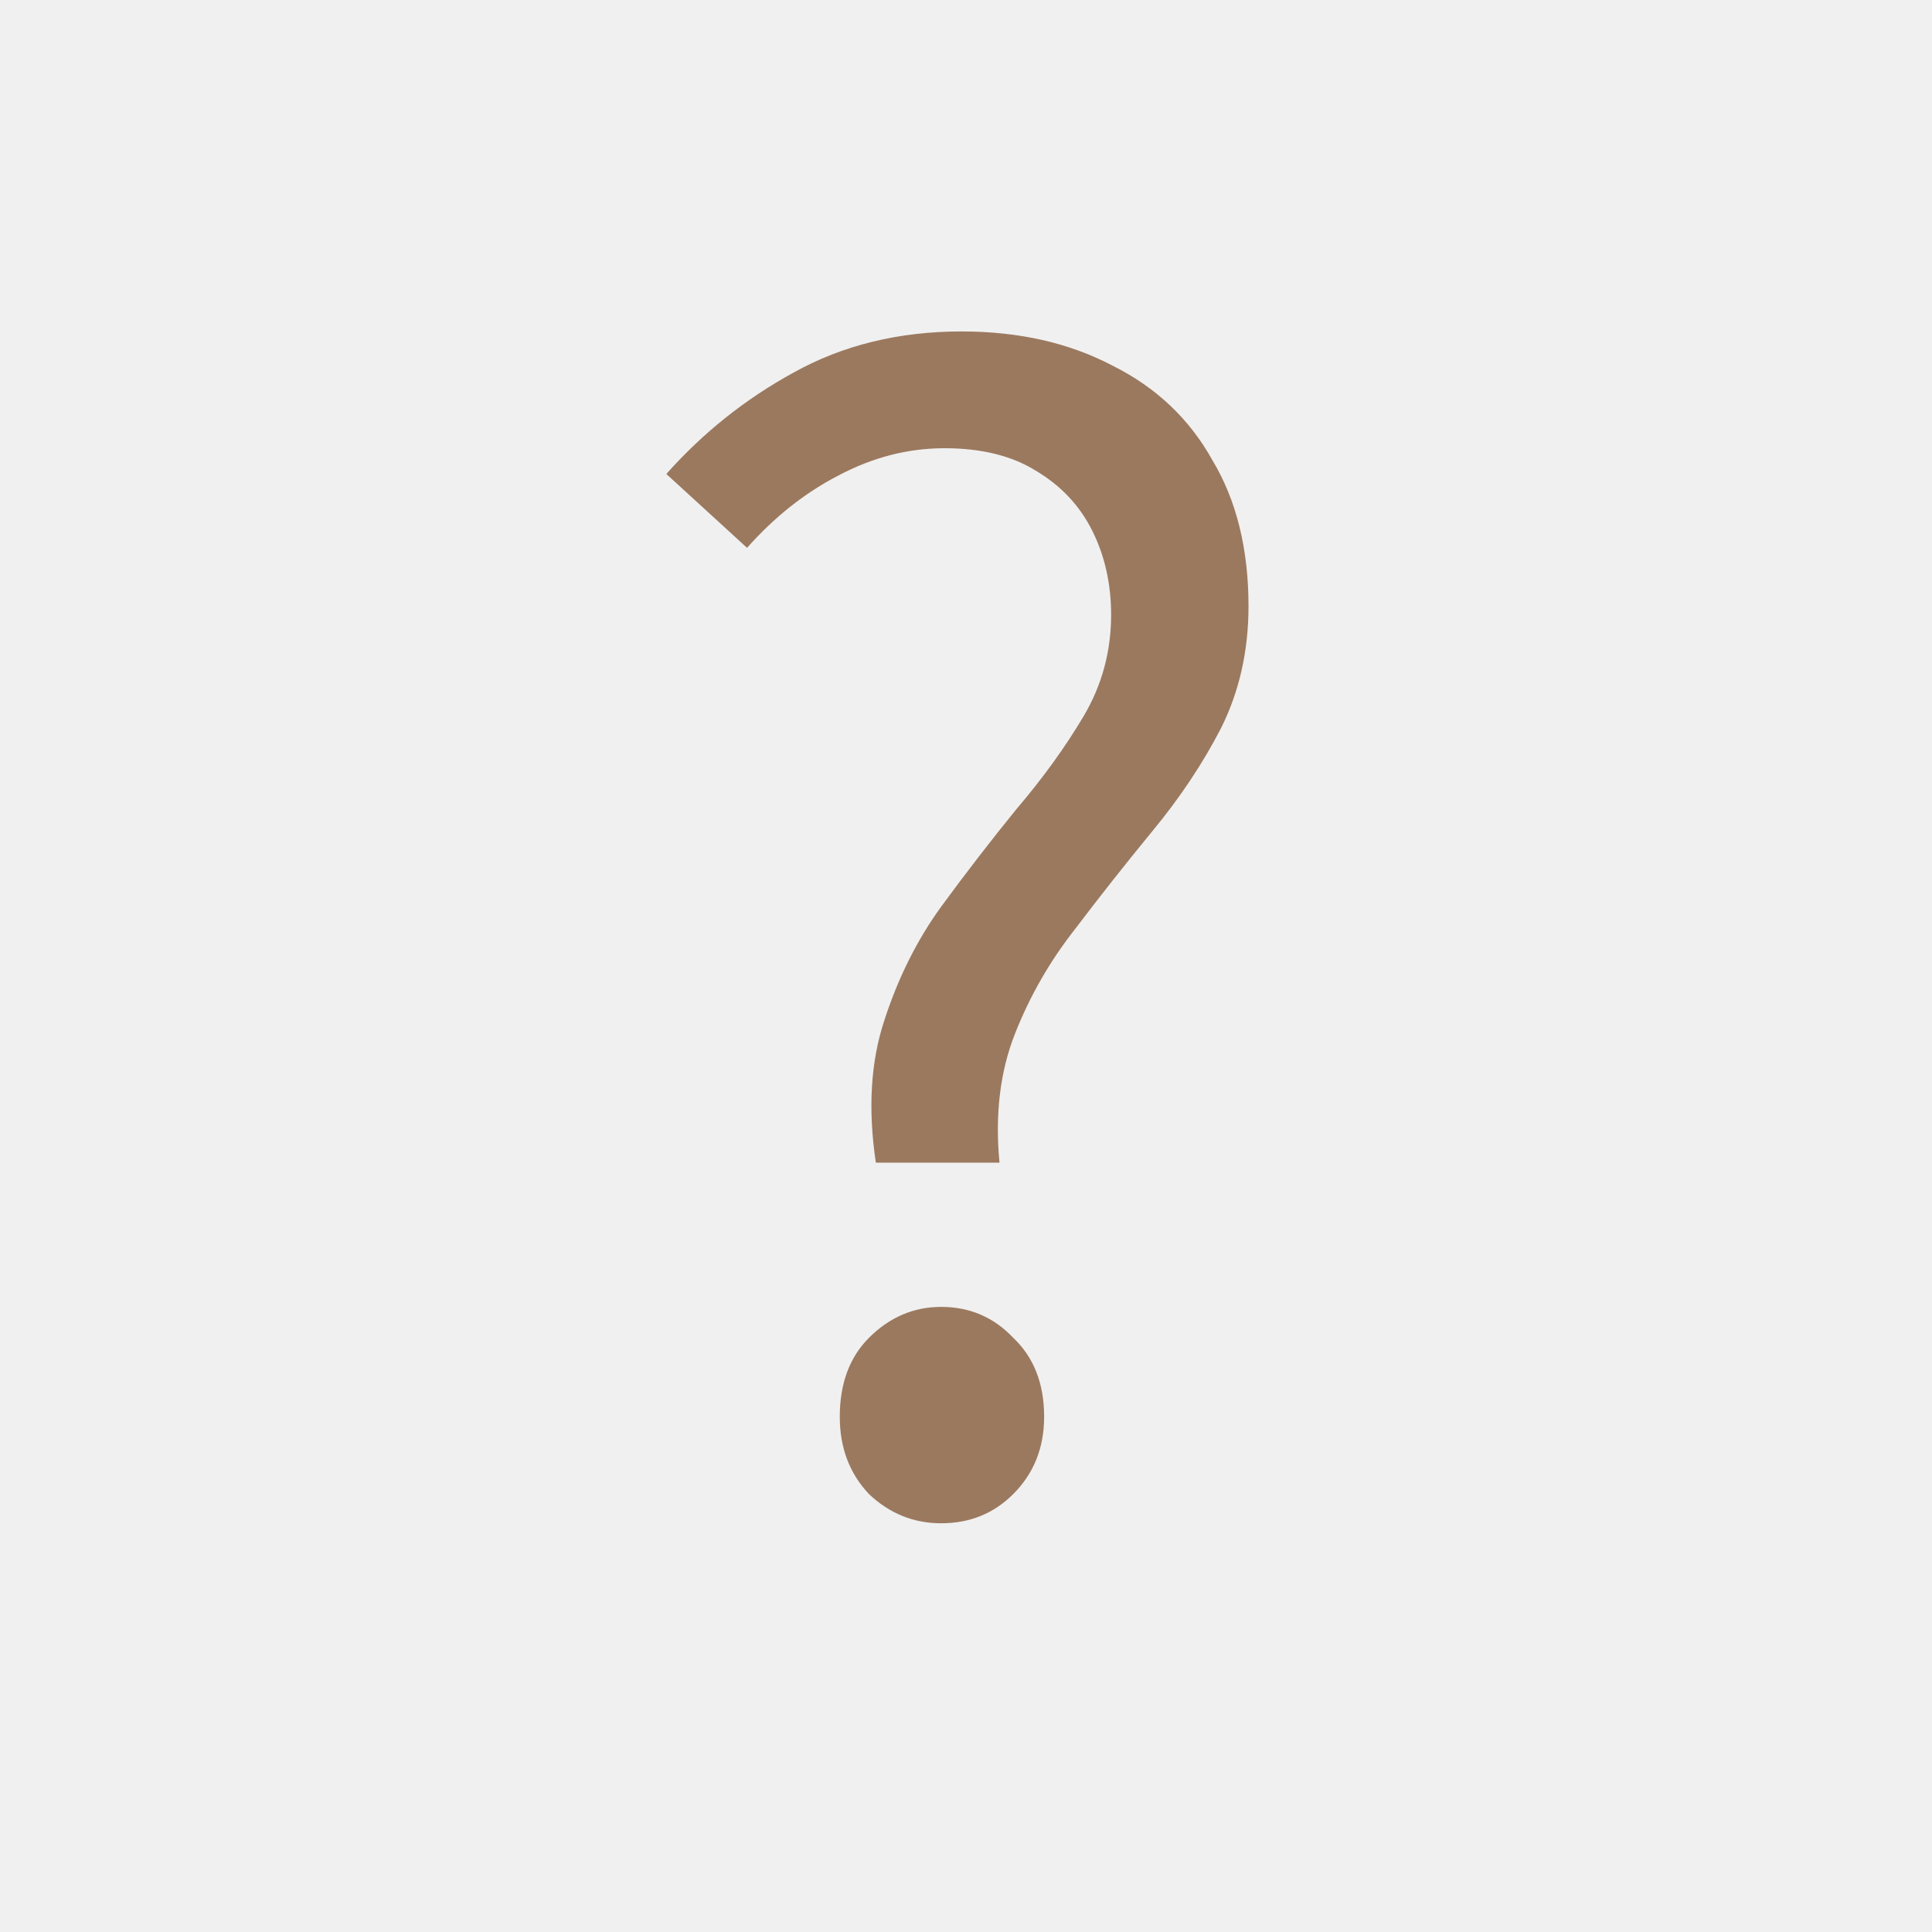
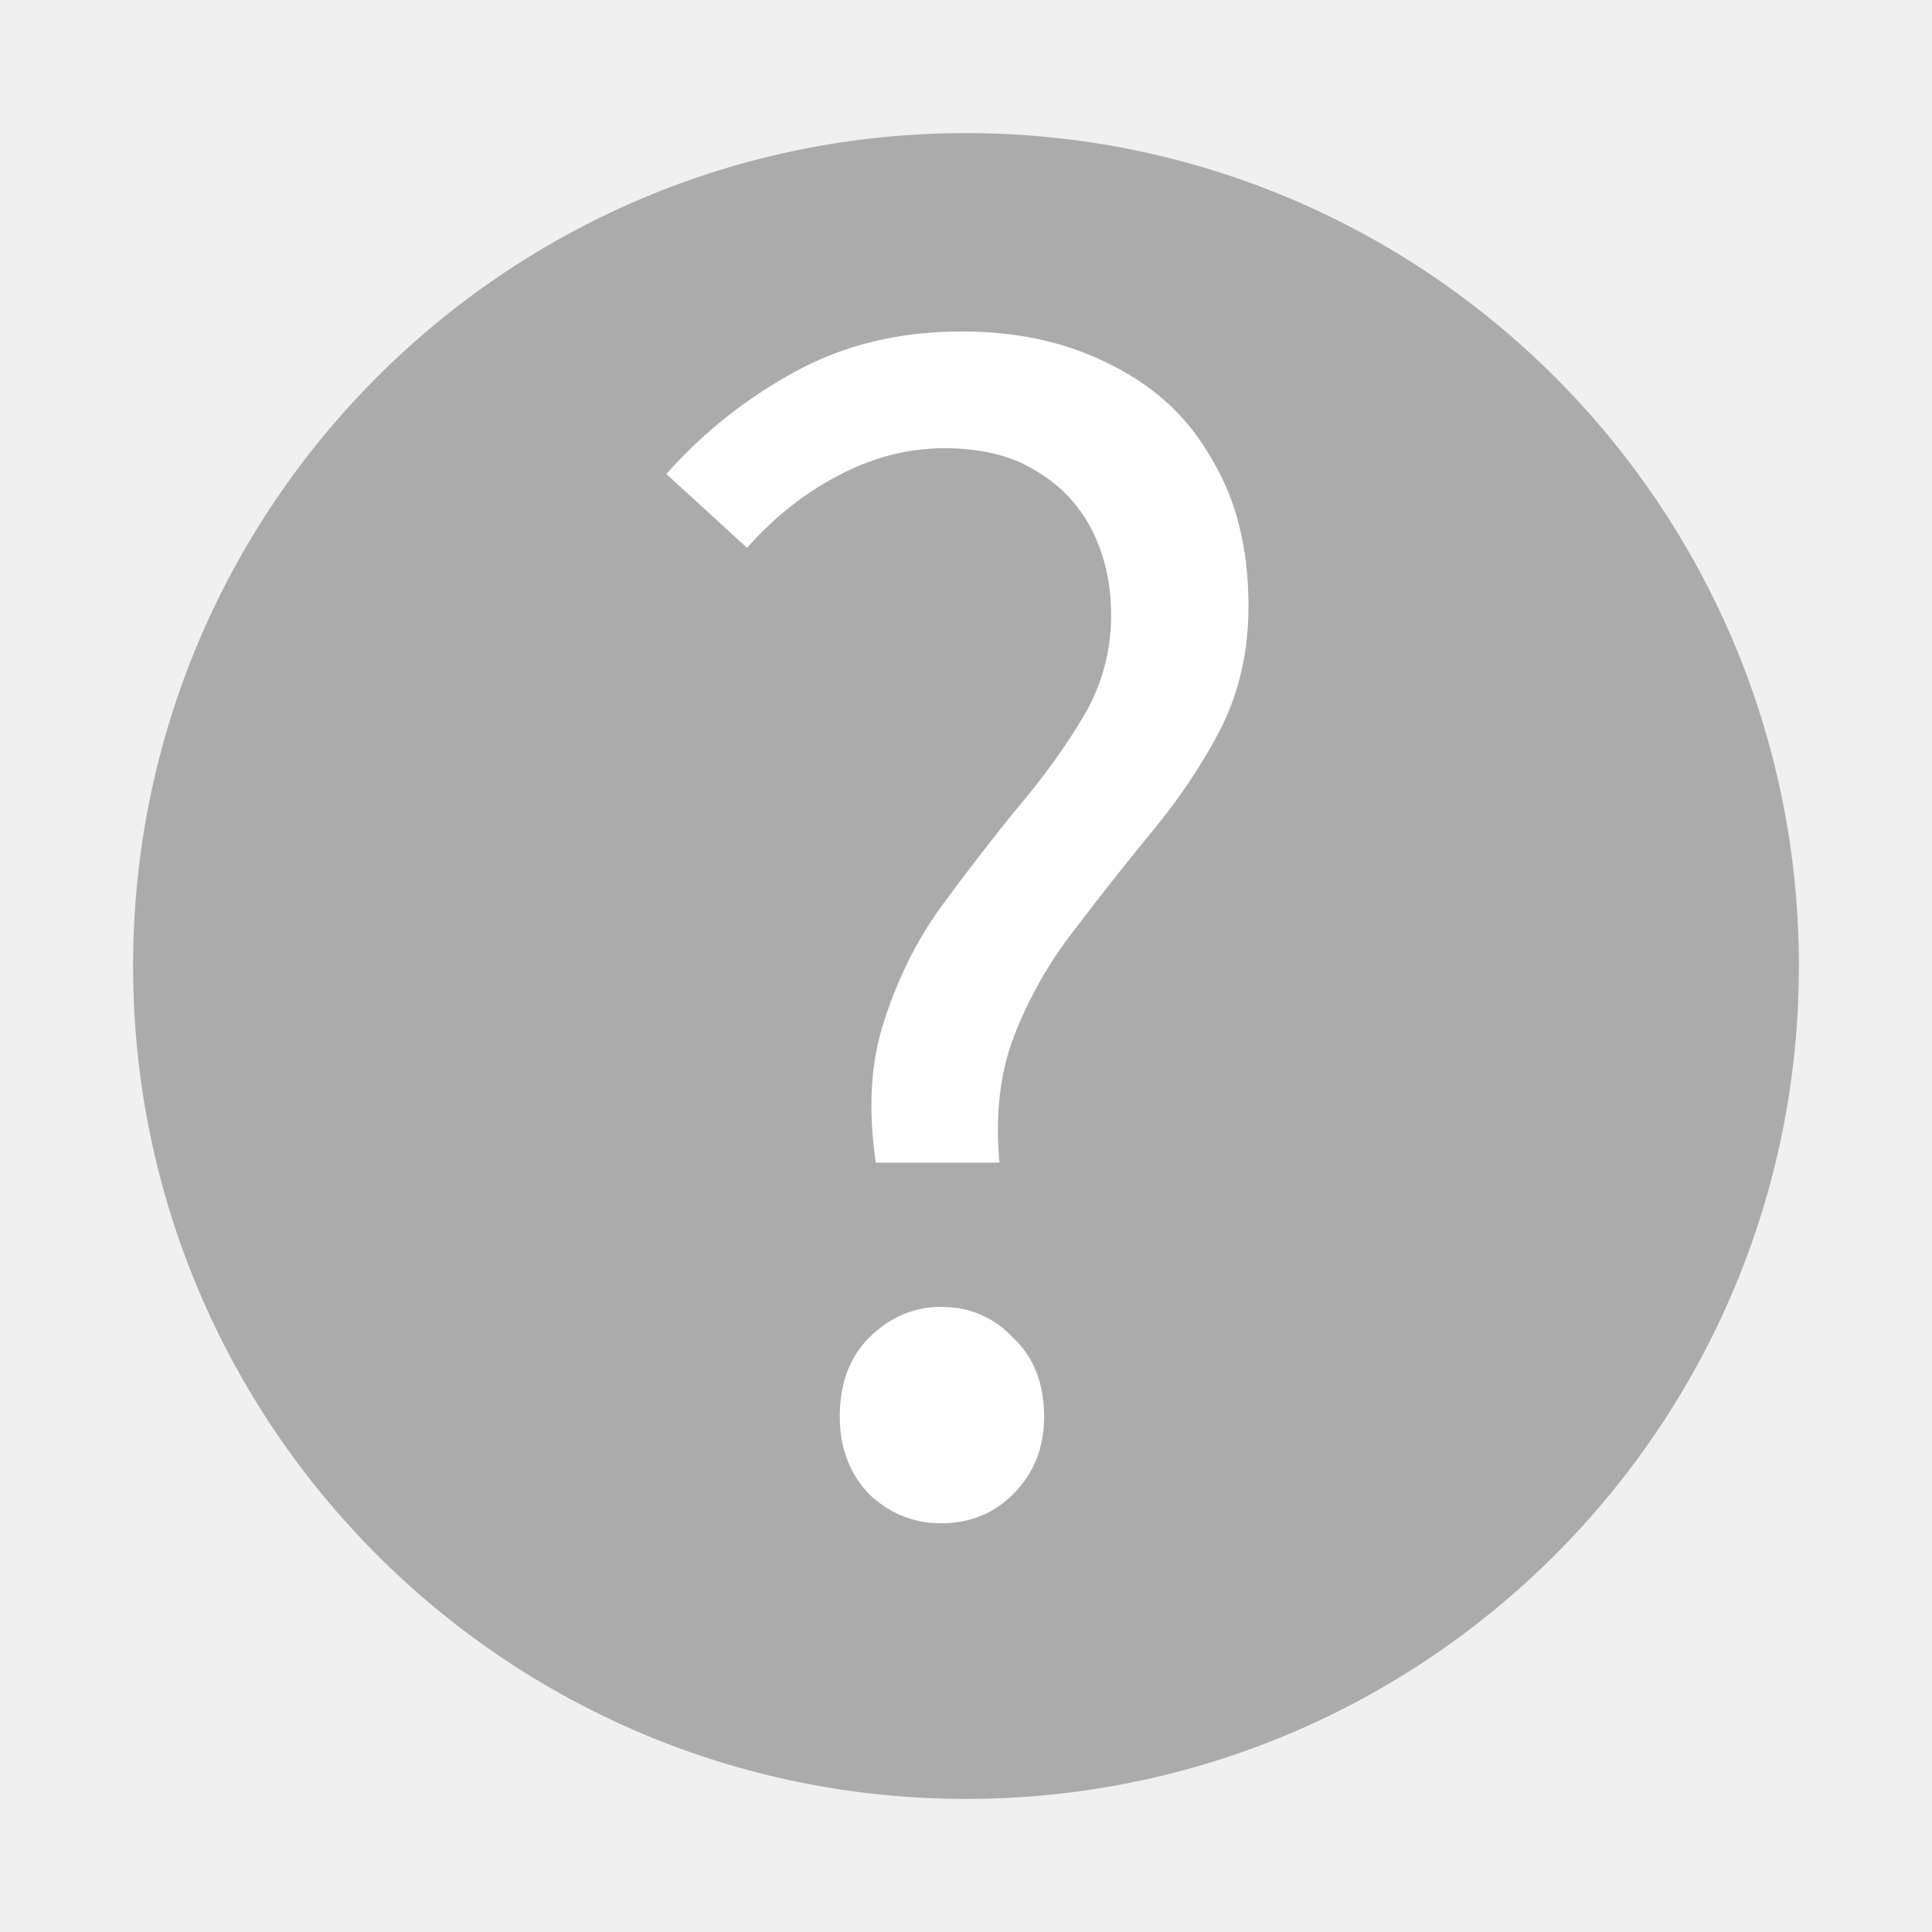
<svg xmlns="http://www.w3.org/2000/svg" width="450" height="450" viewBox="0 0 450 450" fill="none">
-   <g clip-path="url(#clip0_22_6)">
-     <path d="M204 270.8C202.133 258.267 202.8 247.2 206 237.6C209.2 227.733 213.6 218.933 219.2 211.2C225.067 203.2 230.933 195.6 236.8 188.4C242.933 181.2 248.133 174 252.4 166.8C256.667 159.6 258.8 151.733 258.8 143.2C258.8 136 257.333 129.467 254.4 123.6C251.467 117.733 247.067 113.067 241.2 109.6C235.6 106.133 228.533 104.4 220 104.4C211.467 104.4 203.2 106.533 195.2 110.8C187.467 114.8 180.4 120.4 174 127.6L155.2 110.4C163.733 100.8 173.6 92.933 184.8 86.8C196.267 80.4 209.333 77.2 224 77.2C237.333 77.2 249.067 79.867 259.2 85.2C269.333 90.267 277.067 97.6 282.4 107.2C288 116.533 290.8 127.867 290.8 141.2C290.8 151.6 288.667 161.067 284.4 169.6C280.133 177.867 274.8 185.867 268.4 193.6C262.267 201.067 256.267 208.667 250.4 216.4C244.533 223.867 239.867 232 236.4 240.8C232.933 249.6 231.733 259.6 232.8 270.8H204ZM219.2 354.8C212.8 354.8 207.2 352.533 202.4 348C197.867 343.2 195.6 337.2 195.6 330C195.6 322.267 197.867 316.133 202.4 311.6C207.2 306.8 212.8 304.4 219.2 304.4C225.867 304.4 231.467 306.8 236 311.6C240.8 316.133 243.2 322.267 243.2 330C243.2 337.2 240.8 343.2 236 348C231.467 352.533 225.867 354.8 219.2 354.8Z" fill="#9B795F" />
+   <g clip-path="url(#clip0_32_3)">
+     <circle cx="225" cy="225" r="194" fill="#ABABAB" />
+     <path d="M204 270.8C202.133 258.267 202.8 247.2 206 237.6C209.2 227.733 213.6 218.933 219.2 211.2C225.067 203.2 230.933 195.6 236.8 188.4C242.933 181.2 248.133 174 252.4 166.8C256.667 159.6 258.8 151.733 258.8 143.2C258.8 136 257.333 129.467 254.4 123.6C251.467 117.733 247.067 113.067 241.2 109.6C235.6 106.133 228.533 104.4 220 104.4C211.467 104.4 203.2 106.533 195.2 110.8C187.467 114.8 180.4 120.4 174 127.6L155.2 110.4C163.733 100.8 173.6 92.933 184.8 86.8C196.267 80.4 209.333 77.2 224 77.2C237.333 77.2 249.067 79.867 259.2 85.2C269.333 90.267 277.067 97.6 282.4 107.2C288 116.533 290.8 127.867 290.8 141.2C290.8 151.6 288.667 161.067 284.4 169.6C280.133 177.867 274.8 185.867 268.4 193.6C262.267 201.067 256.267 208.667 250.4 216.4C244.533 223.867 239.867 232 236.4 240.8C232.933 249.6 231.733 259.6 232.8 270.8H204ZM219.2 354.8C212.8 354.8 207.2 352.533 202.4 348C197.867 343.2 195.6 337.2 195.6 330C195.6 322.267 197.867 316.133 202.4 311.6C207.2 306.8 212.8 304.4 219.2 304.4C225.867 304.4 231.467 306.8 236 311.6C240.8 316.133 243.2 322.267 243.2 330C243.2 337.2 240.8 343.2 236 348C231.467 352.533 225.867 354.8 219.2 354.8Z" fill="white" />
  </g>
  <defs>
-     <clipPath id="clip0_22_6">
+     <clipPath id="clip0_32_3">
      <rect width="450" height="450" fill="white" />
    </clipPath>
  </defs>
</svg>
